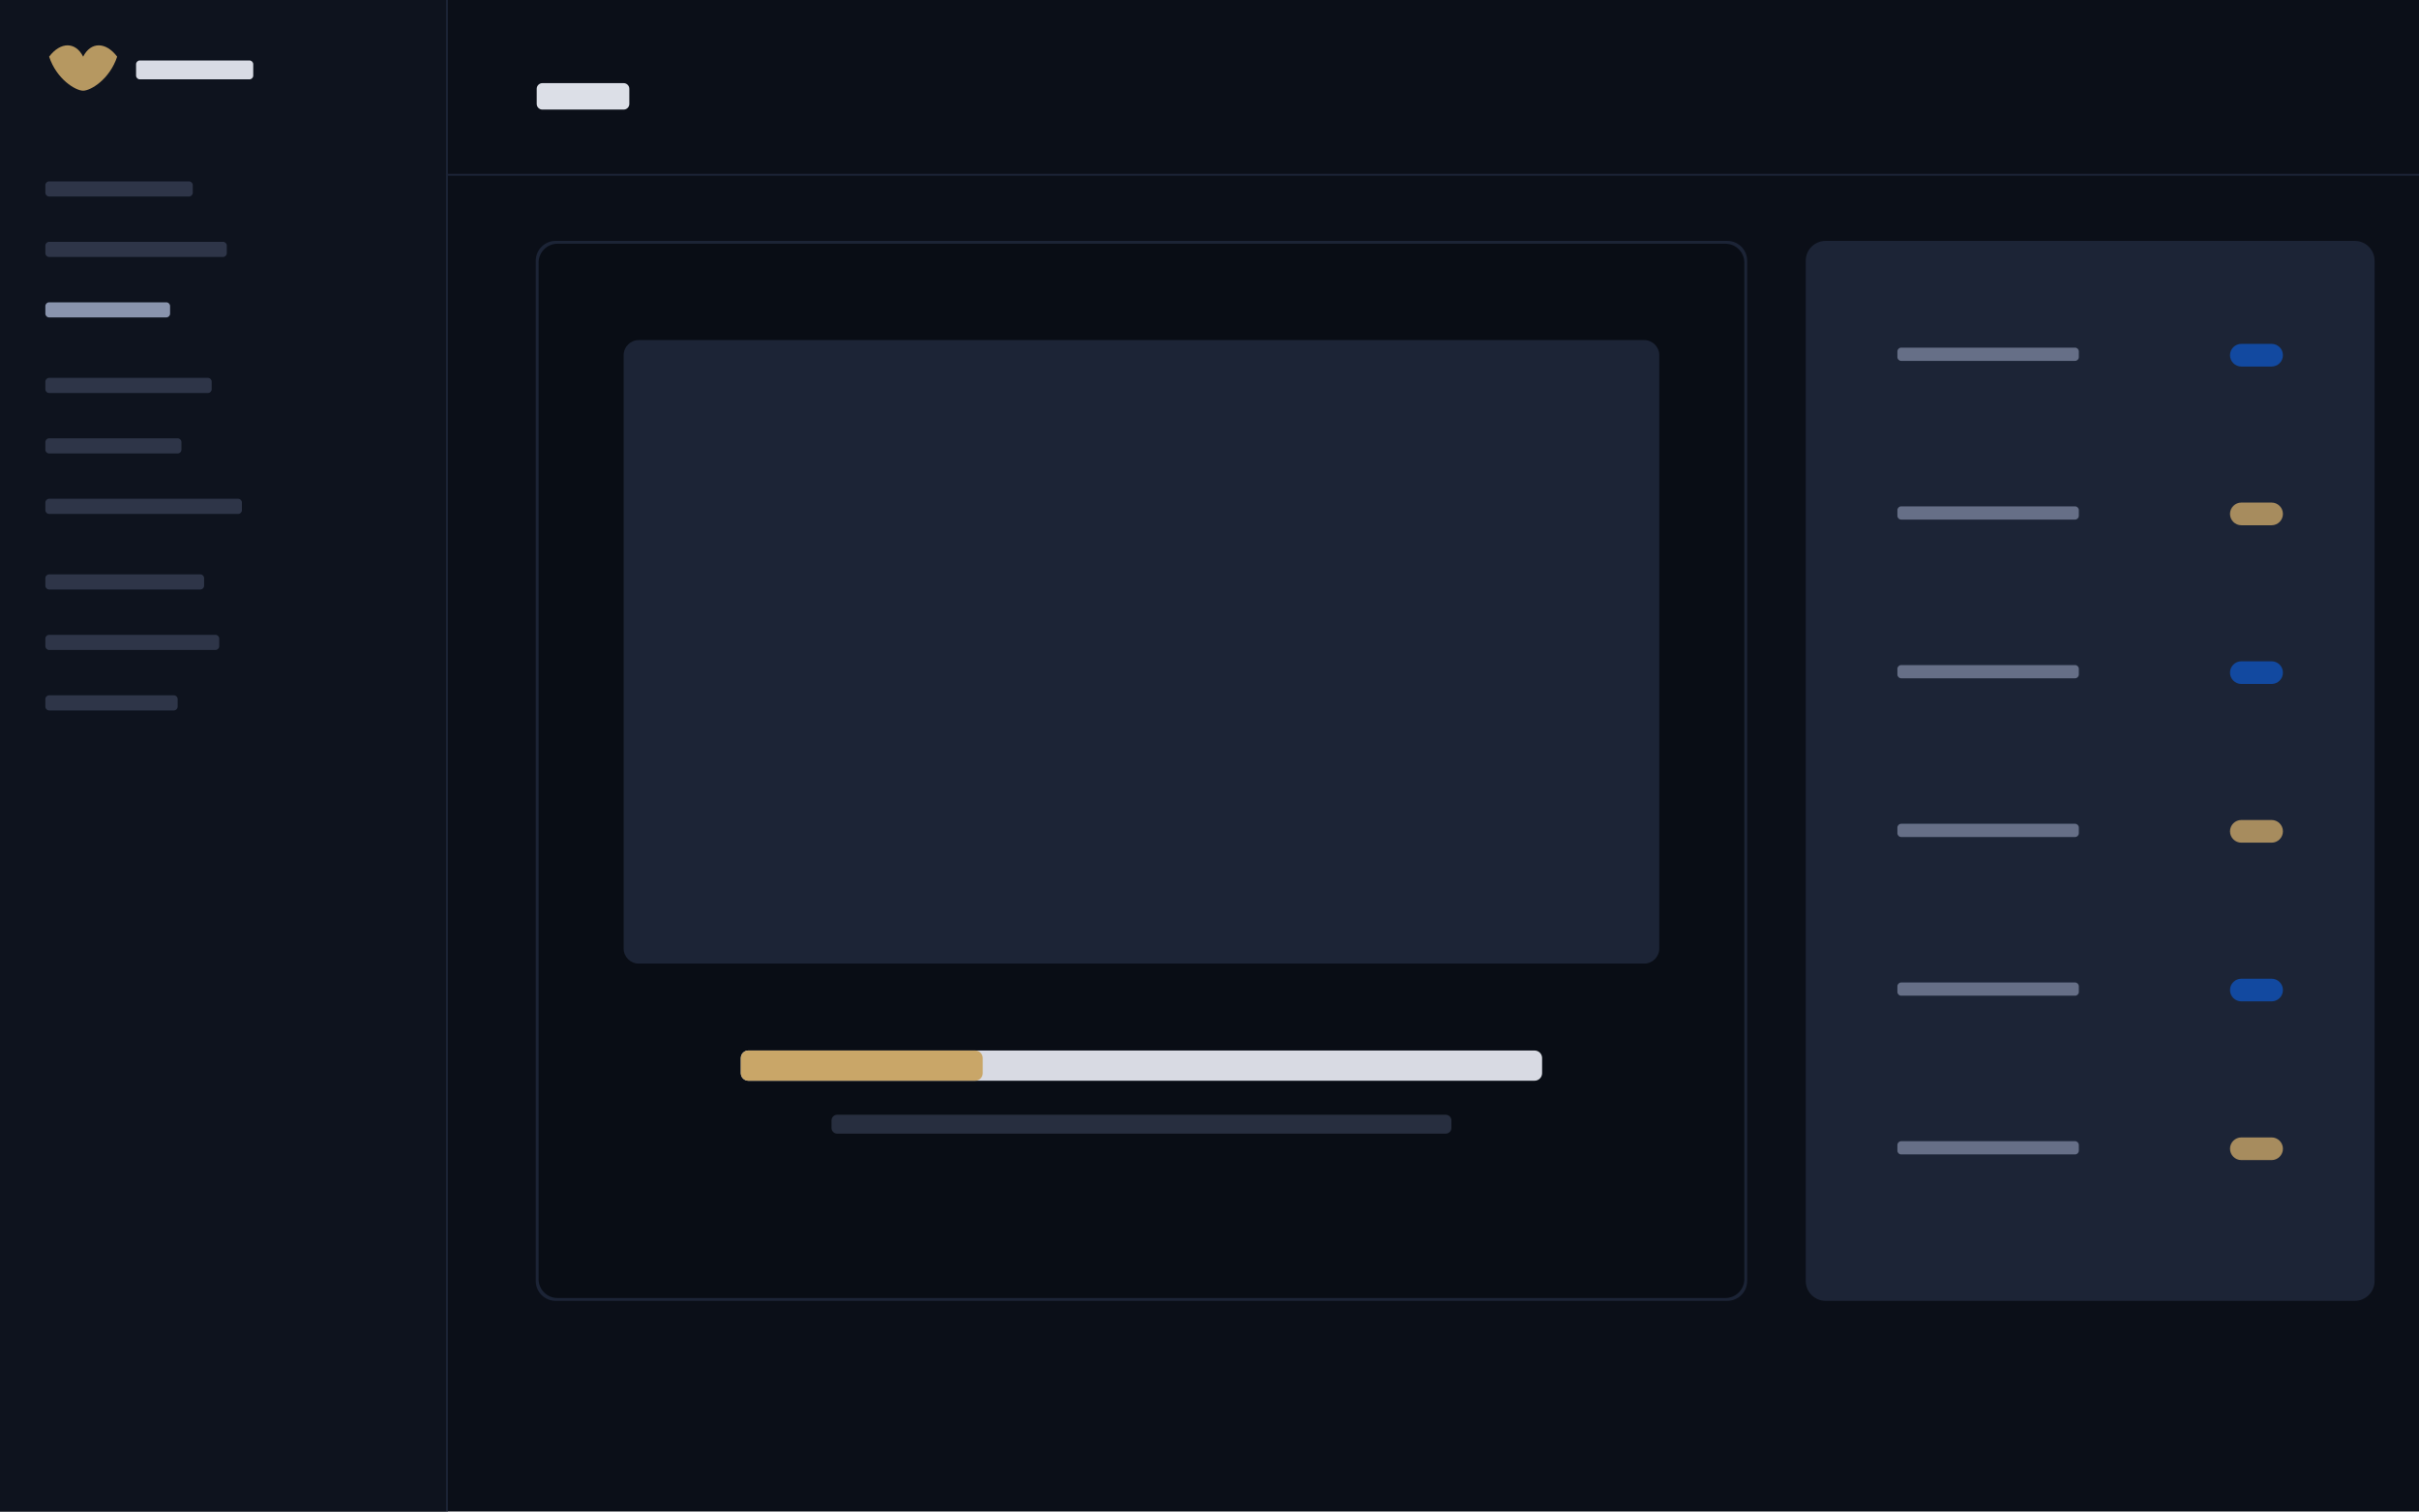
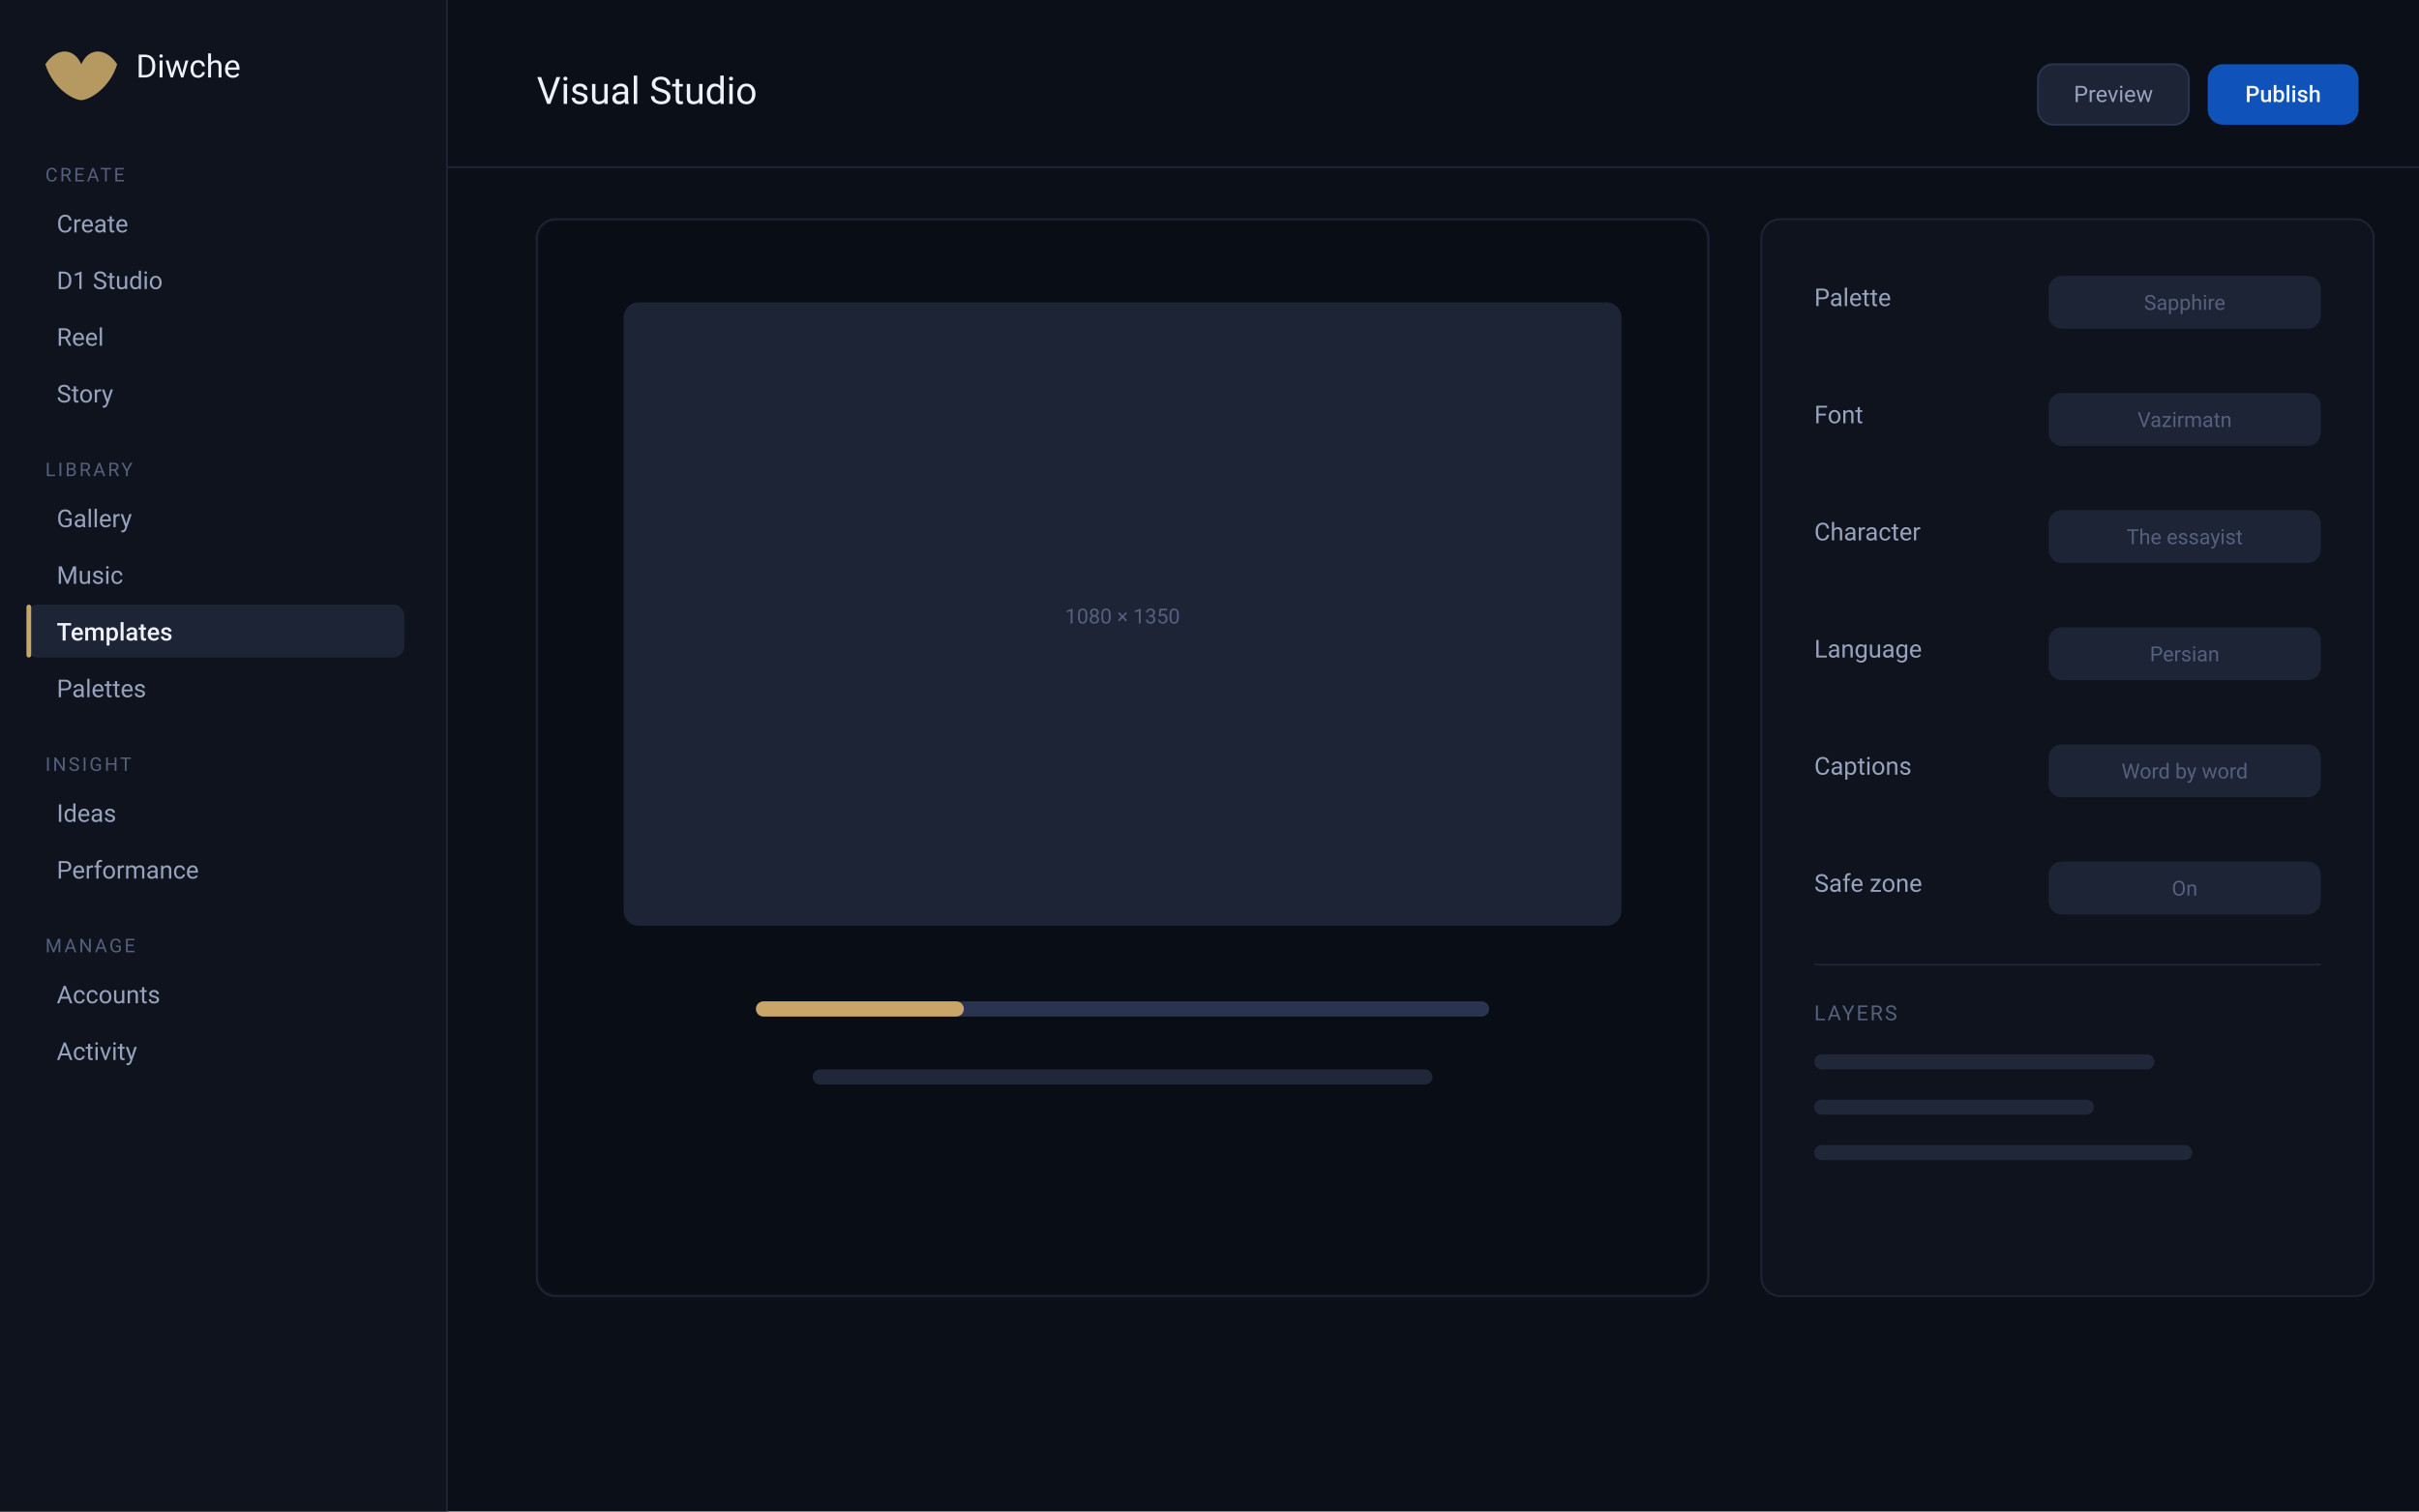
- <svg xmlns="http://www.w3.org/2000/svg" width="1280" height="800" viewBox="0 0 1280 800" role="img" aria-label="Placeholder for the studios capture">
+ <svg xmlns="http://www.w3.org/2000/svg" width="1280" height="800" viewBox="0 0 1280 800" role="img" aria-label="Placeholder for the studios screen">
  <defs>
    <style>
    .bg{fill:#0b0f18}.panel{fill:#0e131e}.well{fill:#090d15}.line{fill:#1c2436}
-     .ink{fill:#eef1f9}.ink2{fill:#97a2bd}.ink3{fill:#55607d}
+     .sk{fill:#2a3450}.sk2{fill:#1f2738}
    .horn{fill:#c9a668}.acc{fill:#0f52ba}.acc2{fill:#5b8ff9}
+     text{font-family:system-ui, -apple-system, 'Segoe UI', Roboto, Helvetica, Arial, sans-serif;fill:#eef1f9}
+     .t-nav{font-size:13px;fill:#97a2bd}
+     .t-nav-on{font-size:13px;fill:#eef1f9;font-weight:500}
+     .t-group{font-size:10px;fill:#55607d;letter-spacing:1.2px}
+     .t-title{font-size:20px;fill:#eef1f9}
+     .t-btn{font-size:12px;fill:#f3f6ff;font-weight:500}
+     .t-btn-q{font-size:12px;fill:#97a2bd}
+     .t-label{font-size:11px;fill:#55607d;letter-spacing:1px}
+     .t-meta{font-size:11px;fill:#55607d}
+     .t-body{font-size:13px;fill:#97a2bd}
</style>
  </defs>
  <rect class="bg" width="1280" height="800" />
  <rect class="panel" width="236" height="800" />
  <rect class="line" x="236" width="1" height="800" />
-   <path class="horn" d="M26 30c6-8 14-8 18 0 4-8 12-8 18 0-4 12-14 18-18 18s-14-6-18-18z" opacity=".9" />
-   <rect class="ink" x="72" y="32" width="62" height="10" rx="2" opacity=".9" />
-   <rect class="ink3" x="24" y="96" width="78" height="8" rx="2" opacity=".45" />
-   <rect class="ink3" x="24" y="128" width="96" height="8" rx="2" opacity=".45" />
-   <rect class="ink2" x="24" y="160" width="66" height="8" rx="2" opacity=".9" />
-   <rect class="ink3" x="24" y="200" width="88" height="8" rx="2" opacity=".45" />
-   <rect class="ink3" x="24" y="232" width="72" height="8" rx="2" opacity=".45" />
-   <rect class="ink3" x="24" y="264" width="104" height="8" rx="2" opacity=".45" />
-   <rect class="ink3" x="24" y="304" width="84" height="8" rx="2" opacity=".45" />
-   <rect class="ink3" x="24" y="336" width="92" height="8" rx="2" opacity=".45" />
-   <rect class="ink3" x="24" y="368" width="70" height="8" rx="2" opacity=".45" />
-   <rect class="ink" x="284" y="44" width="49" height="14" rx="3" opacity=".92" />
-   <rect class="line" x="236" y="92" width="1044" height="1" />
-   <rect class="panel" x="284" y="128" width="640" height="560" rx="10" />
-   <rect class="line" x="284" y="128" width="640" height="560" rx="10" fill="none" stroke="#1c2436" />
-   <rect class="well" x="285" y="129" width="638" height="558" rx="10" />
-   <rect class="line" x="330" y="180" width="548" height="330" rx="8" />
-   <rect class="ink" x="392" y="556" width="424" height="16" rx="4" opacity=".9" />
-   <rect class="horn" x="392" y="556" width="128" height="16" rx="4" />
-   <rect class="ink3" x="440" y="590" width="328" height="10" rx="3" opacity=".4" />
-   <rect class="panel" x="956" y="128" width="300" height="560" rx="10" />
-   <rect class="line" x="956" y="128" width="300" height="560" rx="10" fill="none" stroke="#1c2436" />
-   <rect class="line" x="984" y="164" width="244" height="56" rx="8" />
-   <rect class="ink2" x="1004" y="184" width="96" height="7" rx="2" opacity=".6" />
-   <rect class="acc" x="1180" y="182" width="28" height="12" rx="6" opacity=".8" />
-   <rect class="line" x="984" y="248" width="244" height="56" rx="8" />
-   <rect class="ink2" x="1004" y="268" width="96" height="7" rx="2" opacity=".6" />
-   <rect class="horn" x="1180" y="266" width="28" height="12" rx="6" opacity=".8" />
-   <rect class="line" x="984" y="332" width="244" height="56" rx="8" />
-   <rect class="ink2" x="1004" y="352" width="96" height="7" rx="2" opacity=".6" />
-   <rect class="acc" x="1180" y="350" width="28" height="12" rx="6" opacity=".8" />
-   <rect class="line" x="984" y="416" width="244" height="56" rx="8" />
-   <rect class="ink2" x="1004" y="436" width="96" height="7" rx="2" opacity=".6" />
-   <rect class="horn" x="1180" y="434" width="28" height="12" rx="6" opacity=".8" />
-   <rect class="line" x="984" y="500" width="244" height="56" rx="8" />
-   <rect class="ink2" x="1004" y="520" width="96" height="7" rx="2" opacity=".6" />
-   <rect class="acc" x="1180" y="518" width="28" height="12" rx="6" opacity=".8" />
-   <rect class="line" x="984" y="584" width="244" height="56" rx="8" />
-   <rect class="ink2" x="1004" y="604" width="96" height="7" rx="2" opacity=".6" />
-   <rect class="horn" x="1180" y="602" width="28" height="12" rx="6" opacity=".8" />
+   <path class="horn" d="M24 34c6-9 15-9 19 0 4-9 13-9 19 0-4 13-15 19-19 19s-15-6-19-19z" opacity=".9" />
+   <text x="72" y="41" style="font-size:17px">Diwche</text>
+   <text class="t-group" x="24" y="96">CREATE</text>
+   <text class="t-nav" x="30" y="123">Create</text>
+   <text class="t-nav" x="30" y="153">D1 Studio</text>
+   <text class="t-nav" x="30" y="183">Reel</text>
+   <text class="t-nav" x="30" y="213">Story</text>
+   <text class="t-group" x="24" y="252">LIBRARY</text>
+   <text class="t-nav" x="30" y="279">Gallery</text>
+   <text class="t-nav" x="30" y="309">Music</text>
+   <rect class="line" x="14" y="320" width="200" height="28" rx="6" />
+   <rect class="horn" x="14" y="320" width="2.5" height="28" rx="1.25" />
+   <text class="t-nav-on" x="30" y="339">Templates</text>
+   <text class="t-nav" x="30" y="369">Palettes</text>
+   <text class="t-group" x="24" y="408">INSIGHT</text>
+   <text class="t-nav" x="30" y="435">Ideas</text>
+   <text class="t-nav" x="30" y="465">Performance</text>
+   <text class="t-group" x="24" y="504">MANAGE</text>
+   <text class="t-nav" x="30" y="531">Accounts</text>
+   <text class="t-nav" x="30" y="561">Activity</text>
+   <text class="t-title" x="284" y="55">Visual Studio</text>
+   <rect class="acc" x="1168.2" y="34" width="79.8" height="32" rx="8" />
+   <text class="t-btn" x="1208.1" y="54" text-anchor="middle">Publish</text>
+   <rect class="line" x="1078.4" y="34" width="79.8" height="32" rx="8" fill="none" stroke="#2a3450" />
+   <text class="t-btn-q" x="1118.3" y="54" text-anchor="middle">Preview</text>
+   <rect class="line" x="236" y="88" width="1044" height="1" />
+   <rect class="panel" x="284" y="116" width="620" height="570" rx="10" />
+   <rect x="284" y="116" width="620" height="570" rx="10" fill="none" stroke="#1c2436" />
+   <rect class="well" x="285" y="117" width="618" height="568" rx="10" />
+   <rect class="line" x="330" y="160" width="528" height="330" rx="8" />
+   <text class="t-meta" x="594" y="330" text-anchor="middle">1080 × 1350</text>
+   <rect class="sk" x="400" y="530" width="388" height="8" rx="4" />
+   <rect class="sk2" x="430" y="566" width="328" height="8" rx="4" />
+   <rect class="horn" x="400" y="530" width="110" height="8" rx="4" />
+   <rect class="panel" x="932" y="116" width="324" height="570" rx="10" />
+   <rect x="932" y="116" width="324" height="570" rx="10" fill="none" stroke="#1c2436" />
+   <text class="t-body" x="960" y="162">Palette</text>
+   <rect class="line" x="1084" y="146" width="144" height="28" rx="7" />
+   <text class="t-meta" x="1156" y="164" text-anchor="middle">Sapphire</text>
+   <text class="t-body" x="960" y="224">Font</text>
+   <rect class="line" x="1084" y="208" width="144" height="28" rx="7" />
+   <text class="t-meta" x="1156" y="226" text-anchor="middle">Vazirmatn</text>
+   <text class="t-body" x="960" y="286">Character</text>
+   <rect class="line" x="1084" y="270" width="144" height="28" rx="7" />
+   <text class="t-meta" x="1156" y="288" text-anchor="middle">The essayist</text>
+   <text class="t-body" x="960" y="348">Language</text>
+   <rect class="line" x="1084" y="332" width="144" height="28" rx="7" />
+   <text class="t-meta" x="1156" y="350" text-anchor="middle">Persian</text>
+   <text class="t-body" x="960" y="410">Captions</text>
+   <rect class="line" x="1084" y="394" width="144" height="28" rx="7" />
+   <text class="t-meta" x="1156" y="412" text-anchor="middle">Word by word</text>
+   <text class="t-body" x="960" y="472">Safe zone</text>
+   <rect class="line" x="1084" y="456" width="144" height="28" rx="7" />
+   <text class="t-meta" x="1156" y="474" text-anchor="middle">On</text>
+   <rect class="line" x="960" y="510" width="268" height="1" />
+   <text class="t-label" x="960" y="540">LAYERS</text>
+   <rect class="sk2" x="960" y="558" width="180" height="8" rx="4" />
+   <rect class="sk2" x="960" y="582" width="148" height="8" rx="4" />
+   <rect class="sk2" x="960" y="606" width="200" height="8" rx="4" />
</svg>
